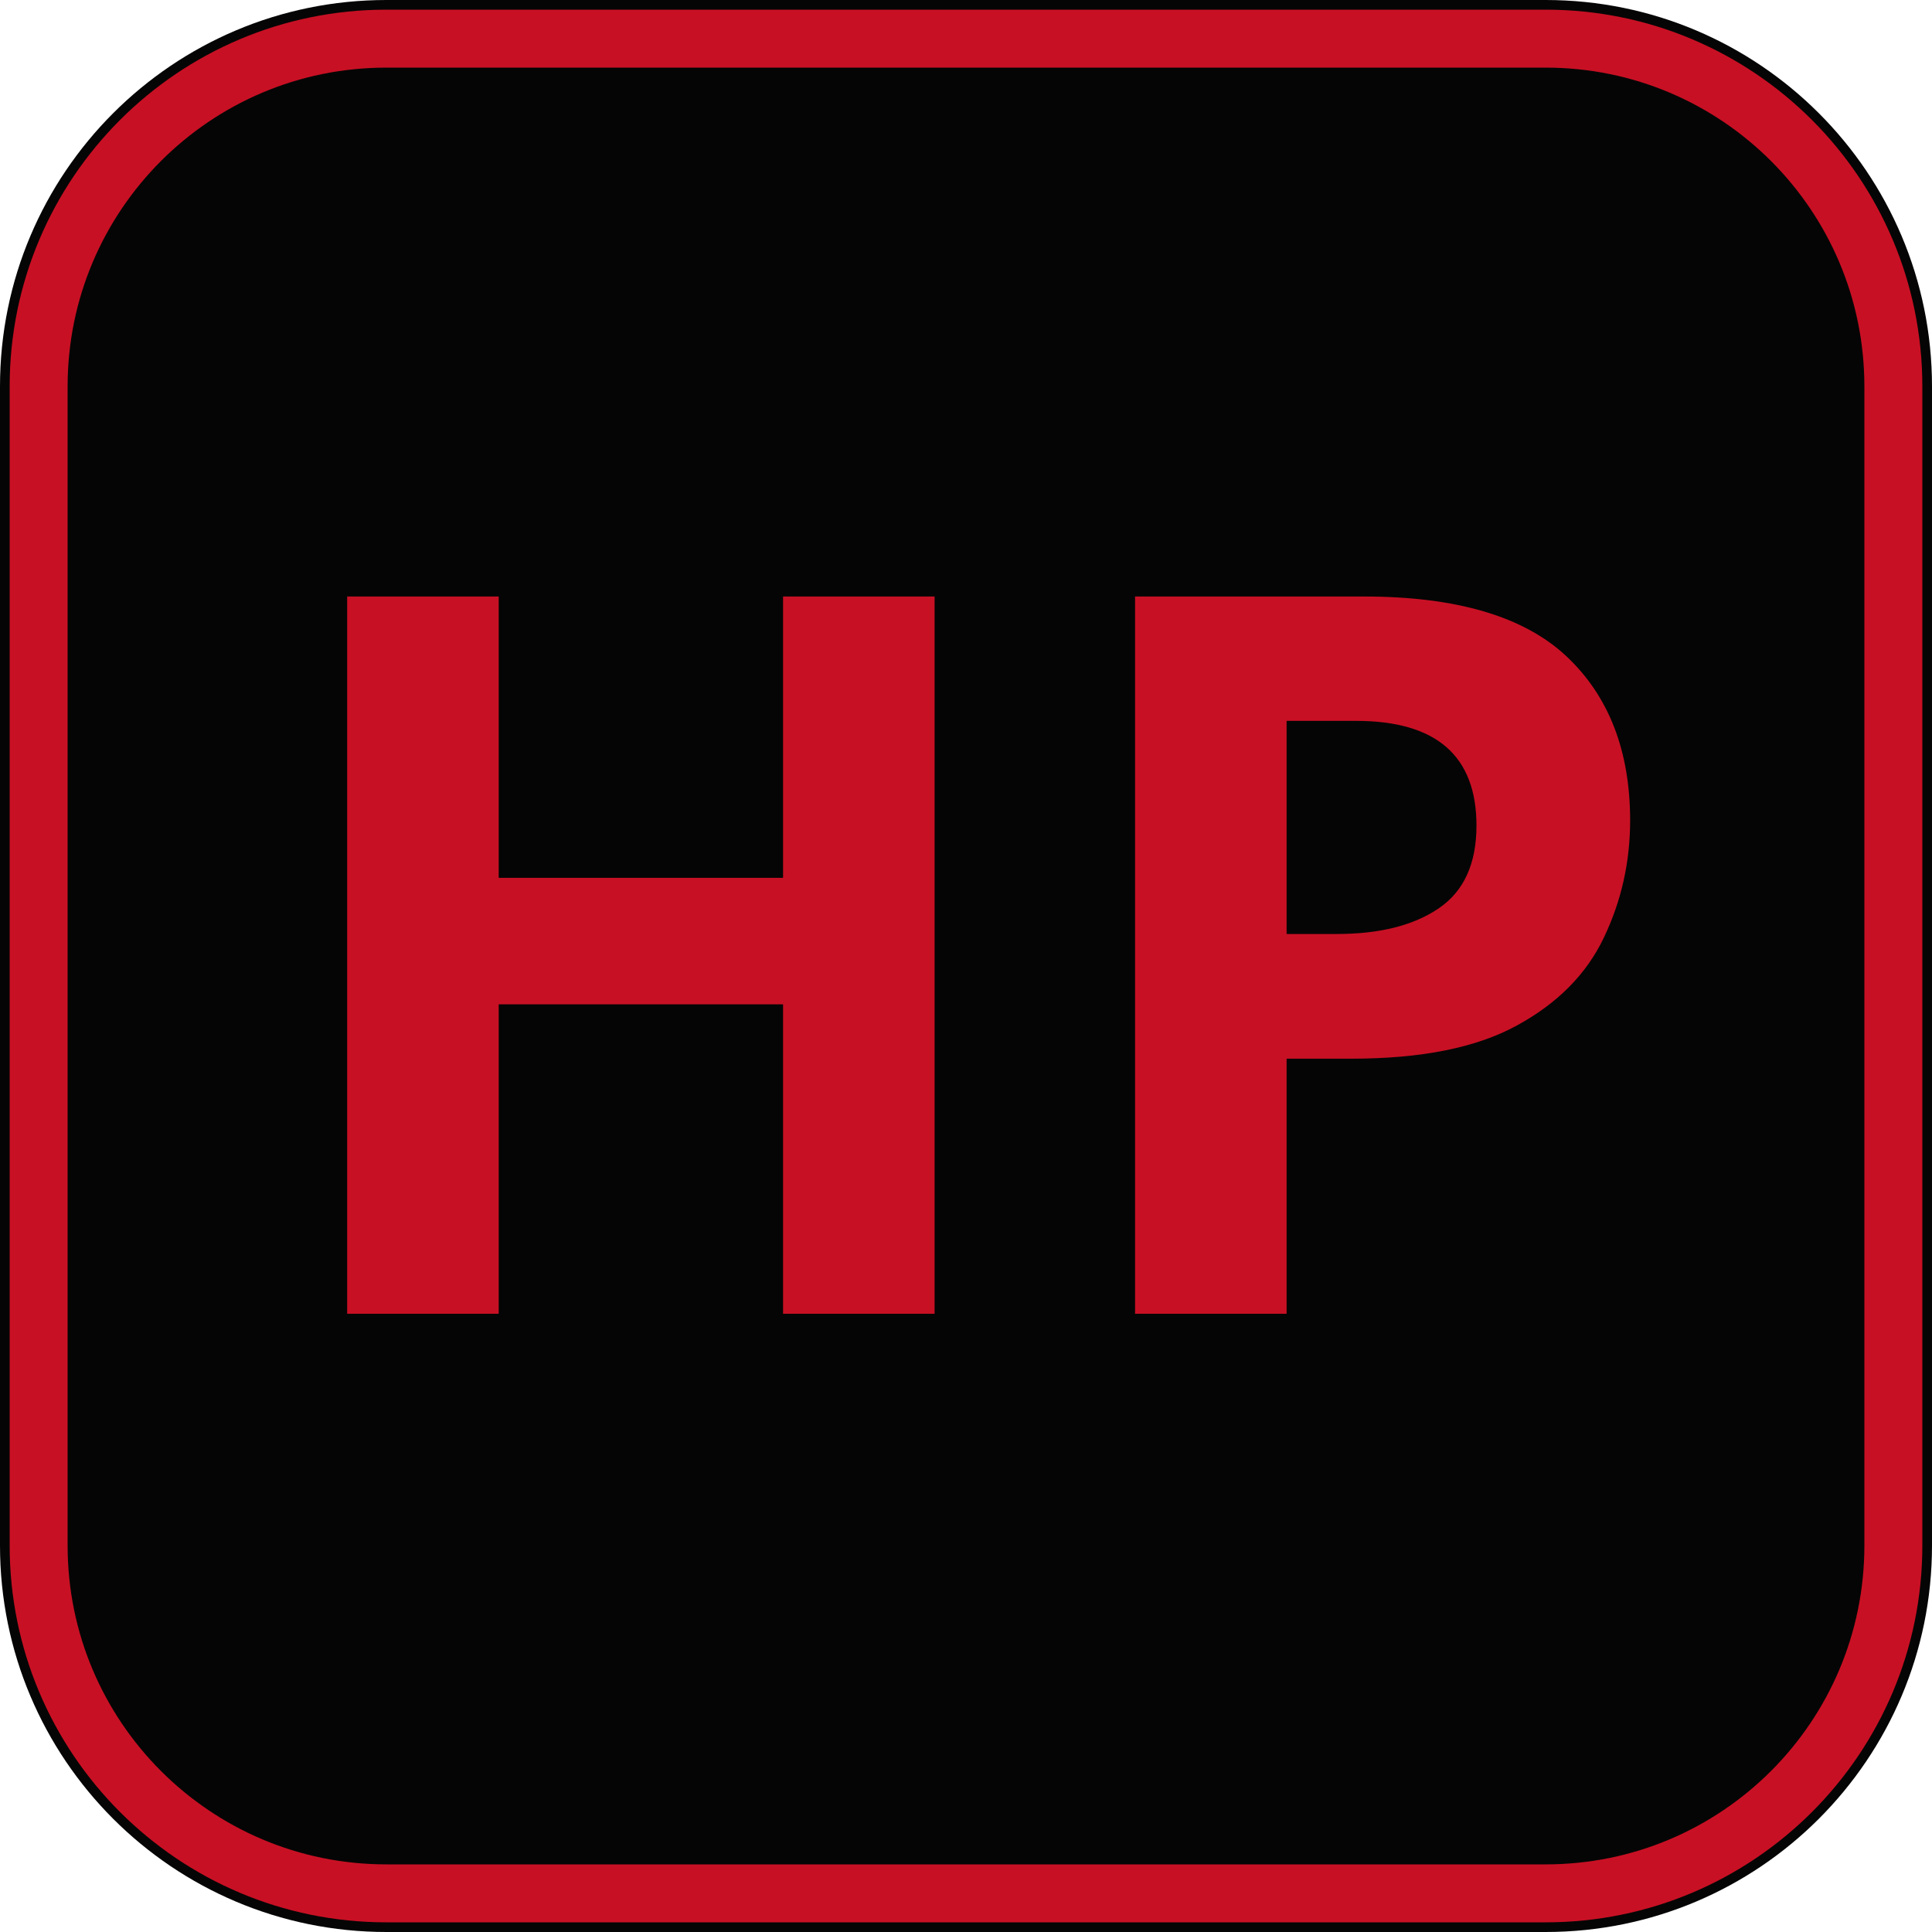
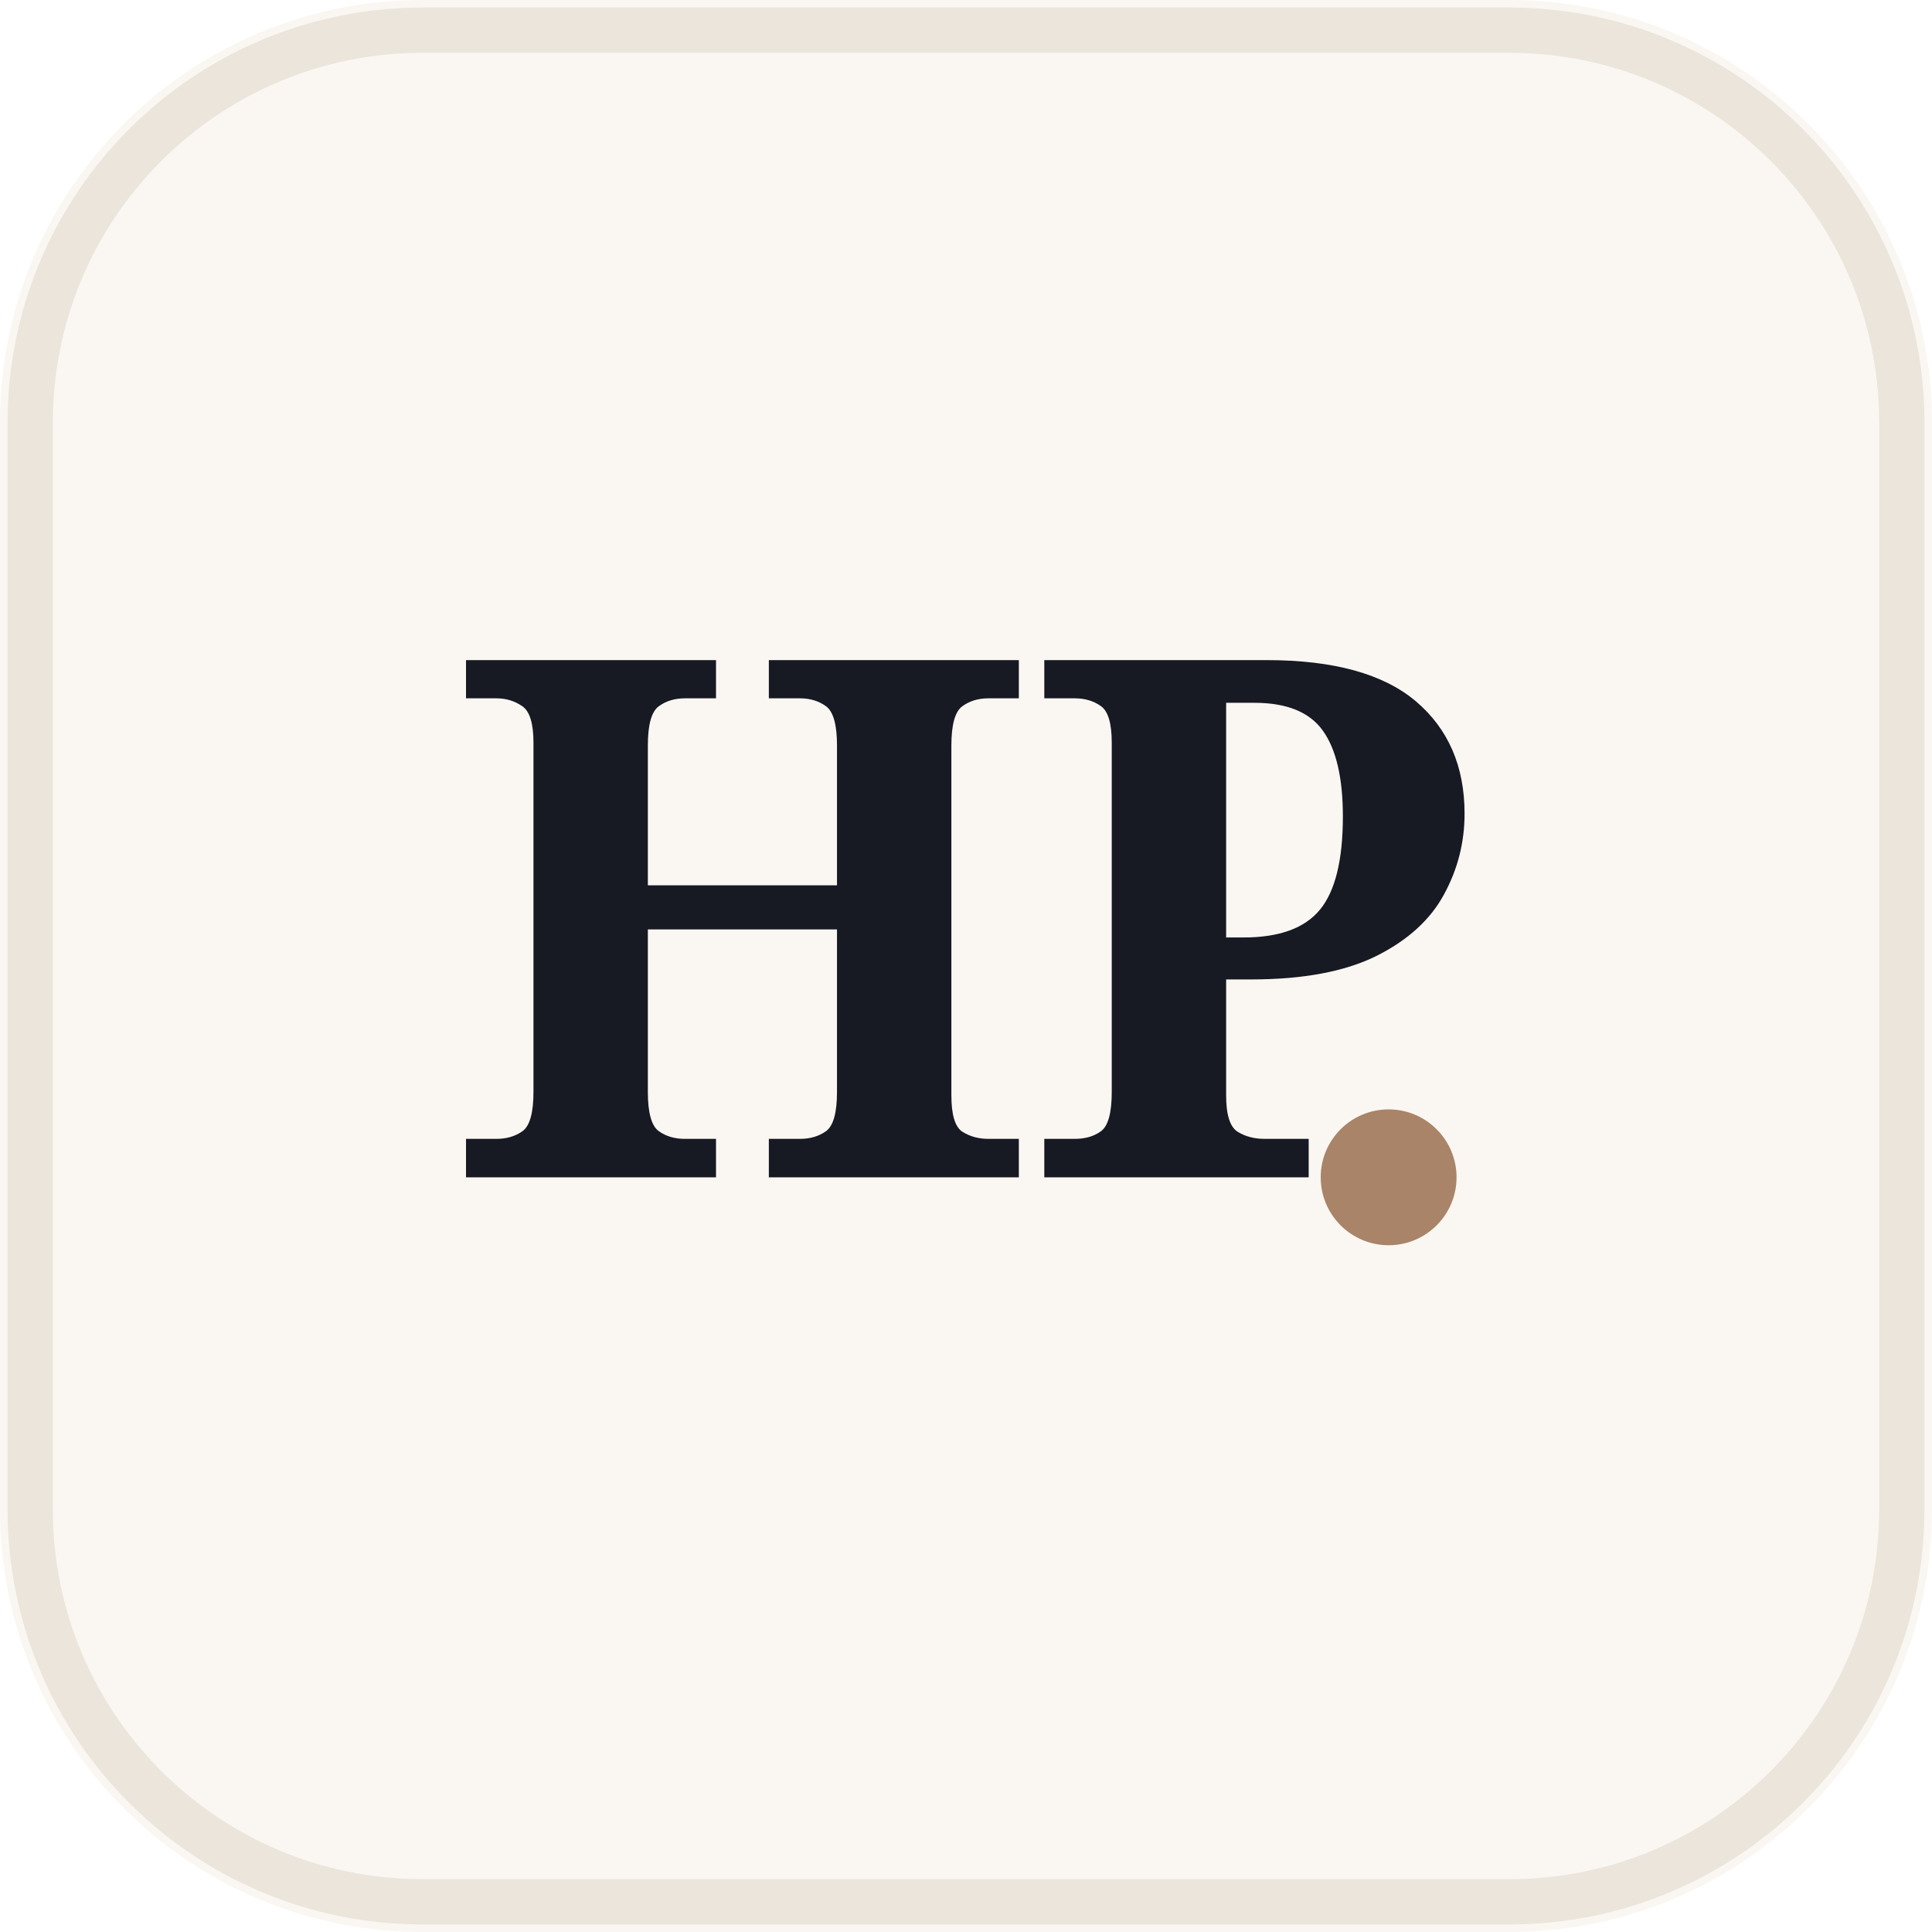
- <svg xmlns="http://www.w3.org/2000/svg" viewBox="0 0 100 100" width="100" height="100">
-   <rect width="100" height="100" rx="20" fill="#050505" />
-   <rect x="2" y="2" width="96" height="96" rx="18" fill="none" stroke="#C81024" stroke-width="3" />
-   <text x="50" y="68" font-family="'Bebas Neue', sans-serif" font-size="52" font-weight="900" fill="#C81024" text-anchor="middle" letter-spacing="1">HP</text>
+ <svg xmlns="http://www.w3.org/2000/svg" viewBox="0 0 128 128" width="128" height="128">
+   <rect width="128" height="128" rx="28" fill="#FAF7F2" />
+   <rect x="2" y="2" width="124" height="124" rx="26" fill="none" stroke="#EBE5DC" stroke-width="3" />
+   <text x="64" y="78" font-family="'Playfair Display', Georgia, serif" font-size="48" font-weight="800" fill="#171923" text-anchor="middle" letter-spacing="-1">
+     HP
+   </text>
+   <circle cx="92" cy="78" r="4.5" fill="#A98468" />
</svg>
